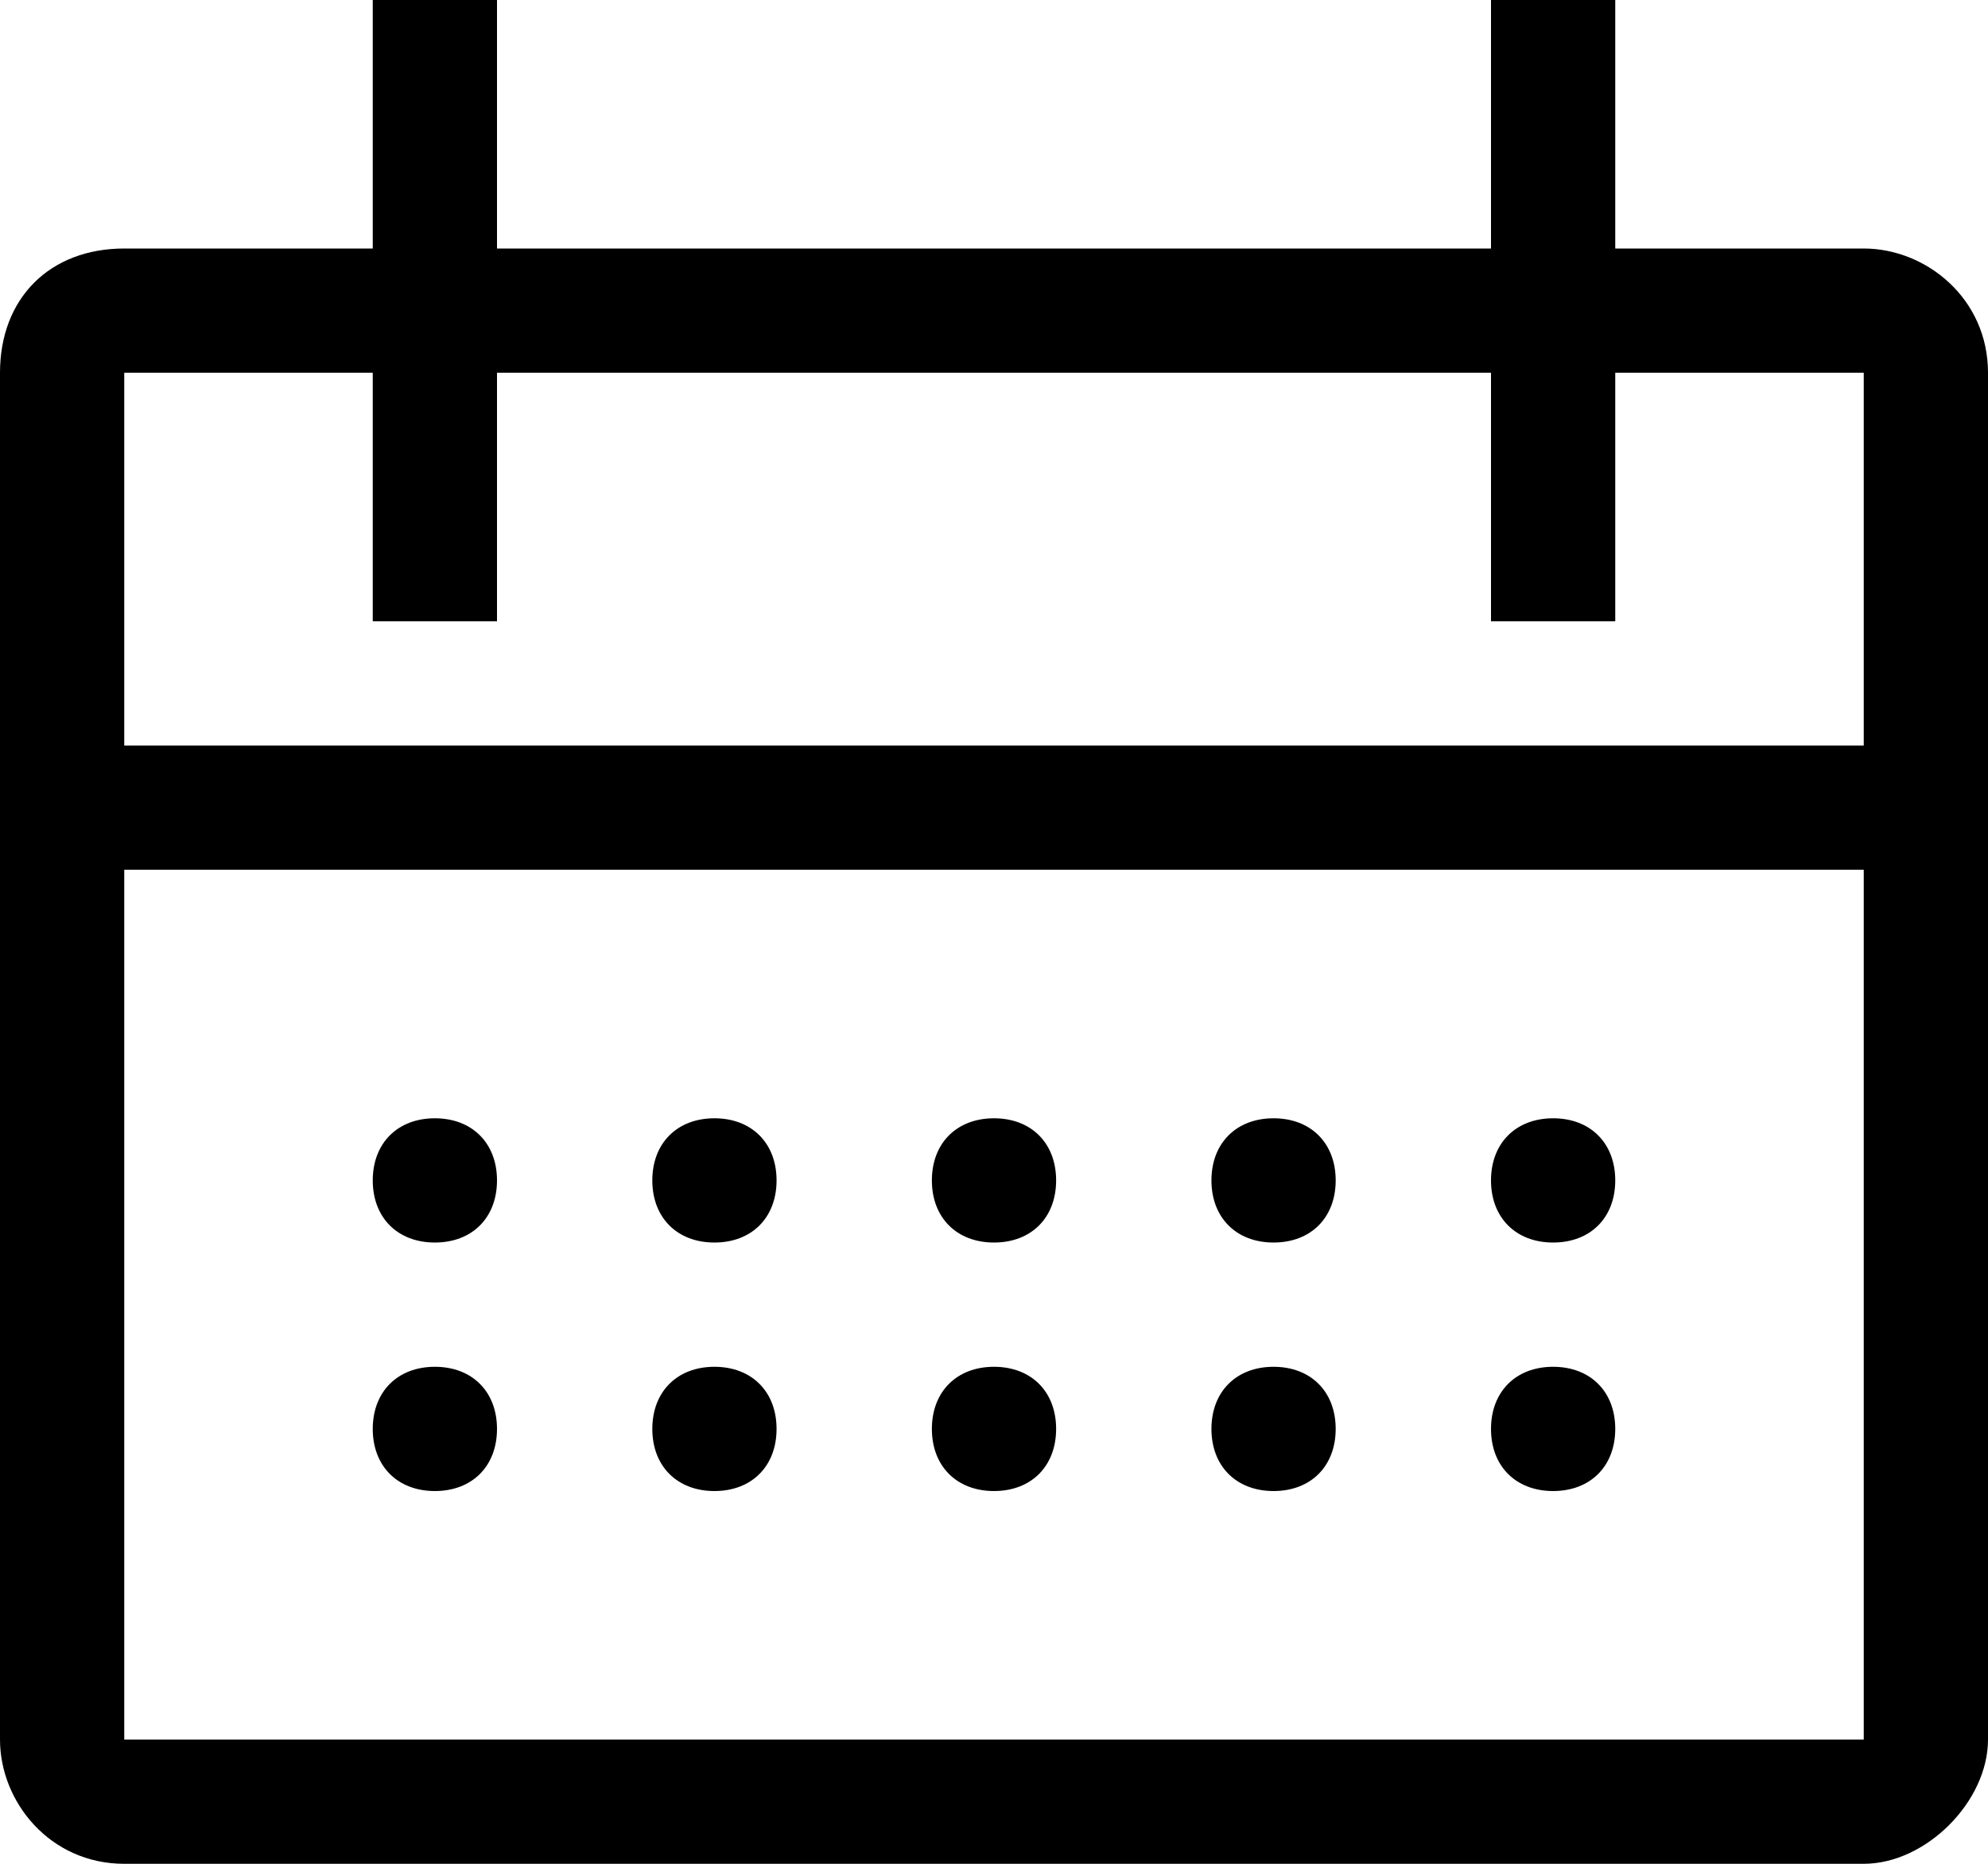
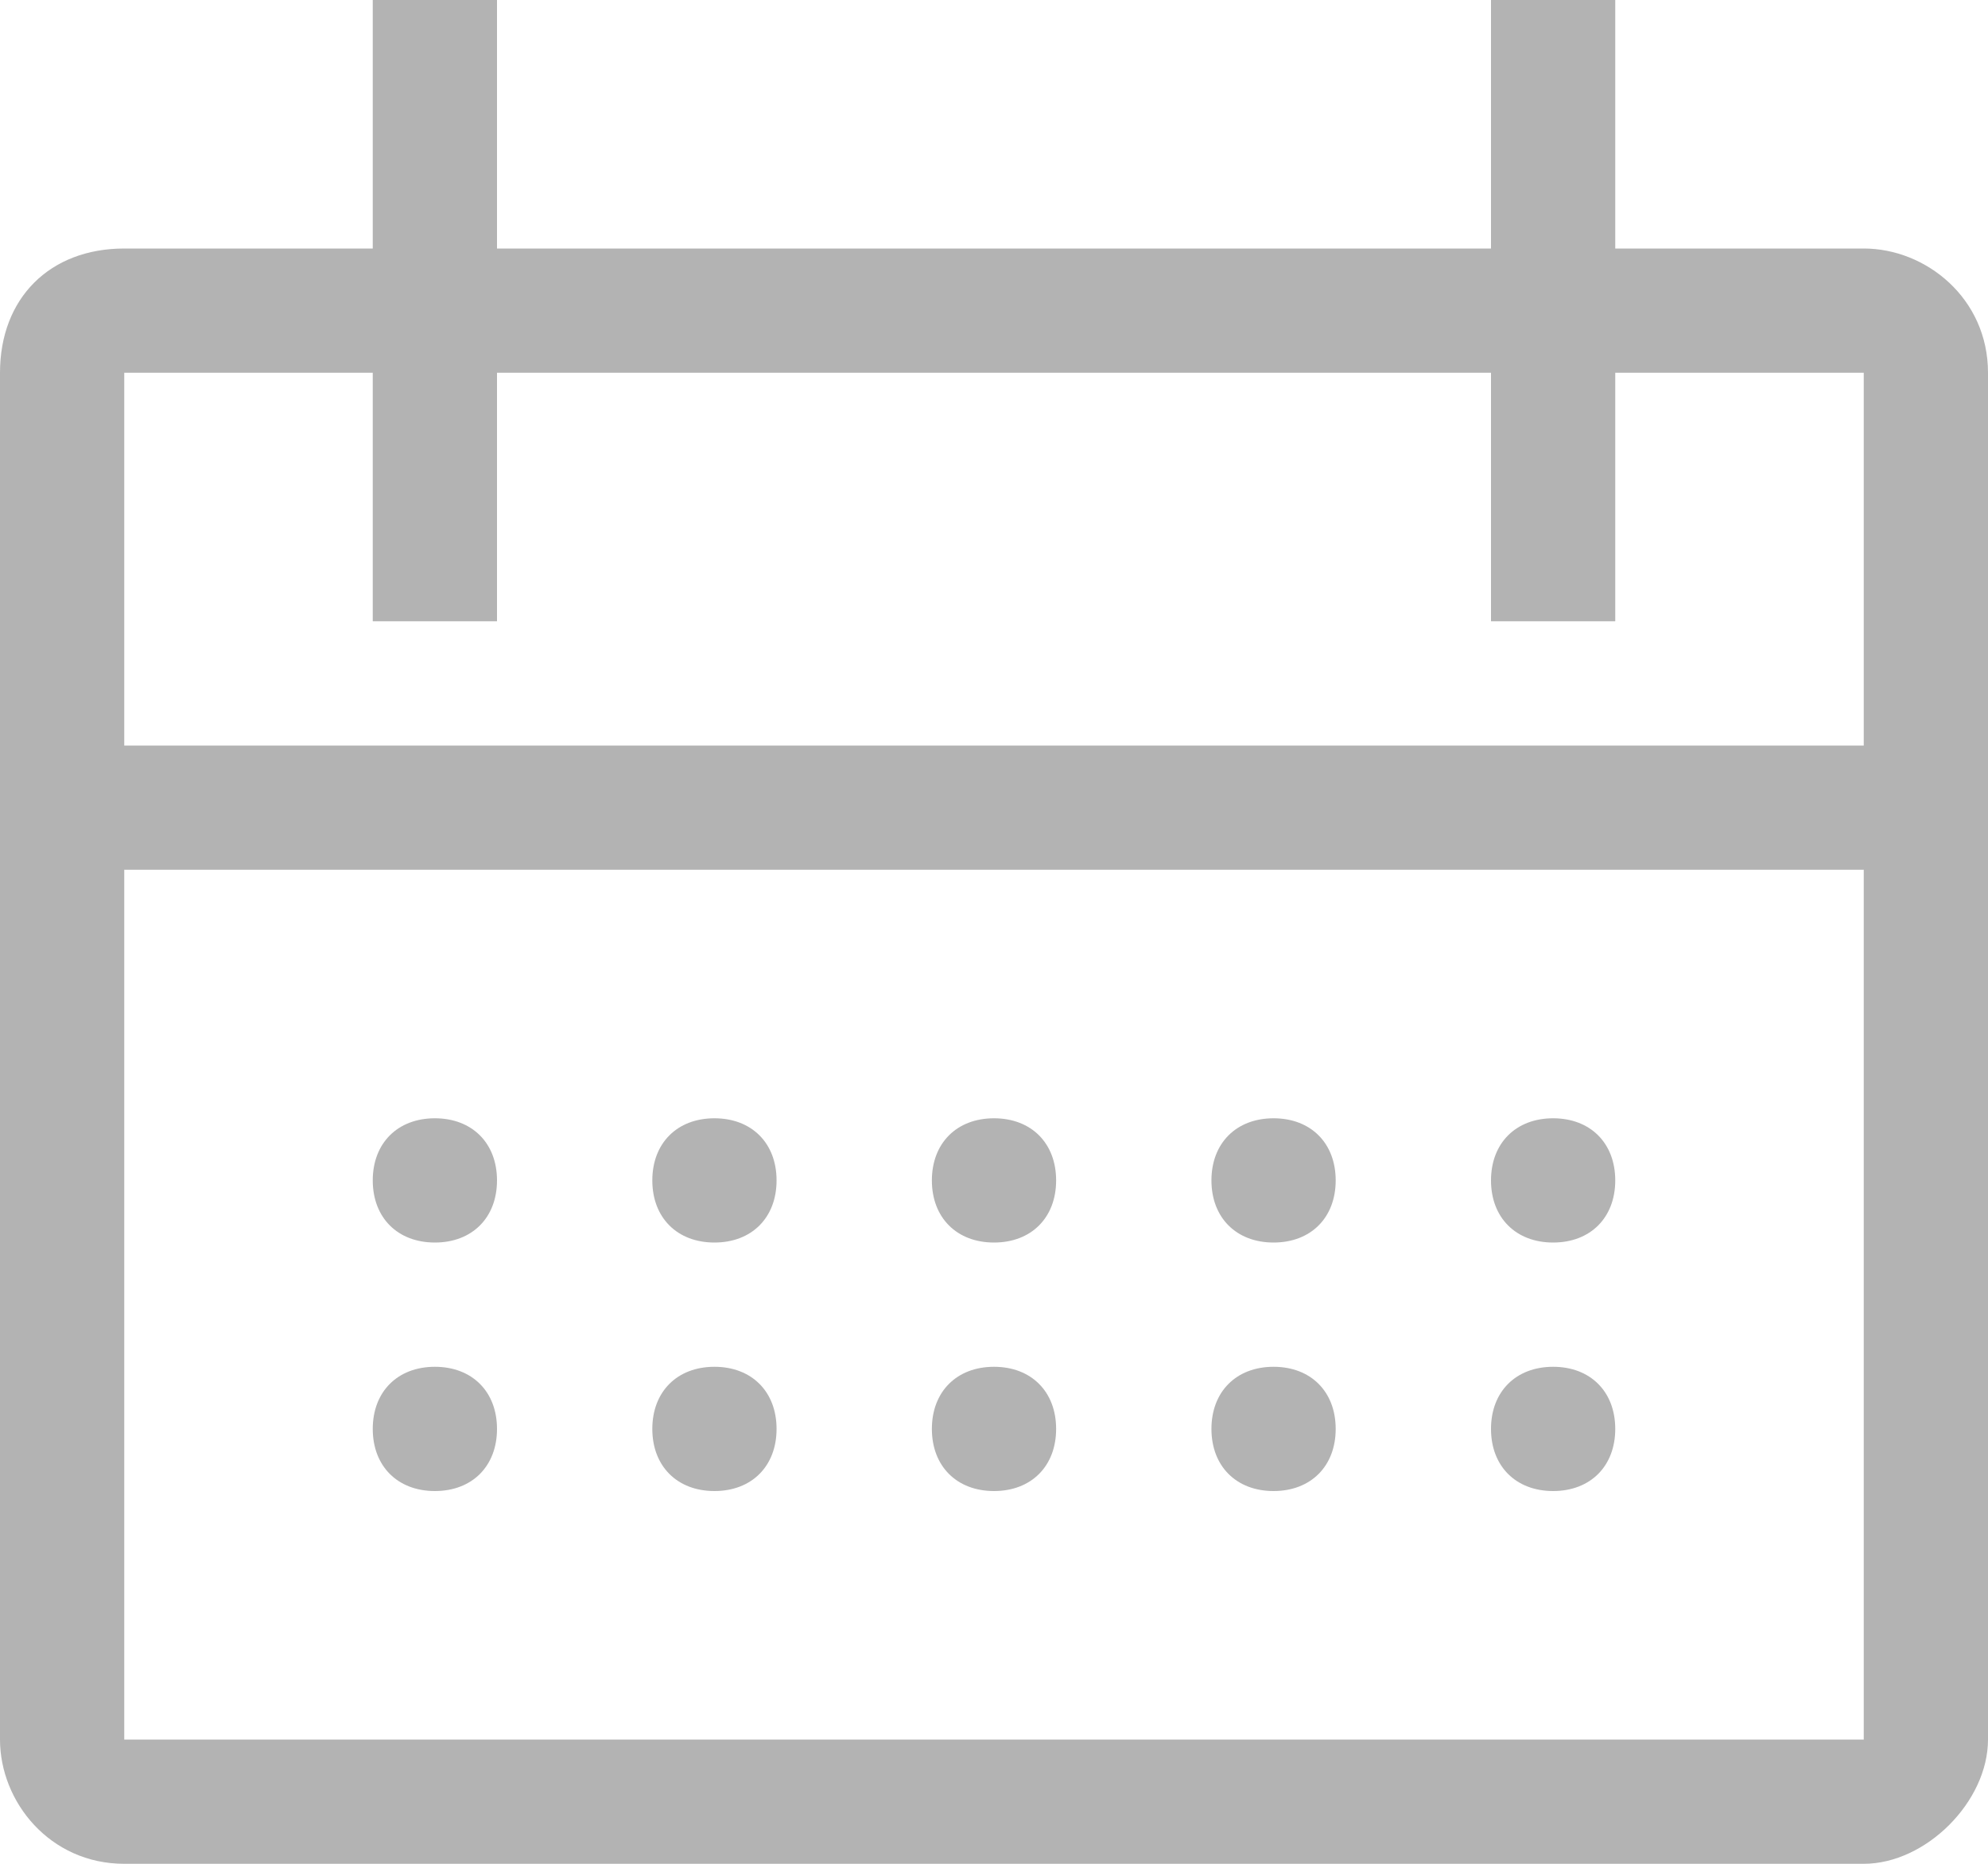
<svg xmlns="http://www.w3.org/2000/svg" width="16" height="15" fill="none">
-   <path d="M5.75 10c.3 0 .5-.2.5-.5s-.2-.5-.5-.5-.5.2-.5.5.2.5.5.5Z" fill="#000" />
-   <path d="M15 2h-2V0h-1v2H4V0H3v2H1c-.6 0-1 .4-1 1v11c0 .5.4 1 1 1h14c.5 0 1-.5 1-1V3c0-.6-.5-1-1-1Zm0 12H1V7h14v7ZM1 6V3h2v2h1V3h8v2h1V3h2v3H1Z" fill="#000" />
-   <path d="M8 10c.3 0 .5-.2.5-.5S8.3 9 8 9s-.5.2-.5.5.2.5.5.5ZM10.25 10c.3 0 .5-.2.5-.5s-.2-.5-.5-.5-.5.2-.5.5.2.5.5.5ZM5.75 11c-.3 0-.5.2-.5.5s.2.5.5.5.5-.2.5-.5-.2-.5-.5-.5ZM3.5 10c.3 0 .5-.2.5-.5S3.8 9 3.5 9s-.5.2-.5.5.2.5.5.5ZM3.5 11c-.3 0-.5.2-.5.5s.2.5.5.5.5-.2.5-.5-.2-.5-.5-.5ZM8 11c-.3 0-.5.2-.5.5s.2.5.5.5.5-.2.5-.5-.2-.5-.5-.5ZM10.25 11c-.3 0-.5.2-.5.5s.2.5.5.5.5-.2.5-.5-.2-.5-.5-.5ZM12.5 10c.3 0 .5-.2.5-.5s-.2-.5-.5-.5-.5.2-.5.5.2.5.5.5ZM12.5 11c-.3 0-.5.2-.5.5s.2.5.5.5.5-.2.5-.5-.2-.5-.5-.5Z" fill="#000" />
+   <path d="M5.75 10c.3 0 .5-.2.5-.5s-.2-.5-.5-.5-.5.2-.5.5.2.5.5.5Z" fill="#b3b3b3" />
+   <path d="M15 2h-2V0h-1v2H4V0H3v2H1c-.6 0-1 .4-1 1v11c0 .5.4 1 1 1h14c.5 0 1-.5 1-1V3c0-.6-.5-1-1-1Zm0 12H1V7h14v7ZM1 6V3h2v2h1V3h8v2h1V3h2v3H1Z" fill="#b3b3b3" />
+   <path d="M8 10c.3 0 .5-.2.5-.5S8.3 9 8 9s-.5.2-.5.5.2.5.5.5ZM10.25 10c.3 0 .5-.2.5-.5s-.2-.5-.5-.5-.5.2-.5.5.2.5.5.5ZM5.75 11c-.3 0-.5.2-.5.5s.2.5.5.5.5-.2.5-.5-.2-.5-.5-.5ZM3.5 10c.3 0 .5-.2.5-.5S3.8 9 3.5 9s-.5.2-.5.5.2.5.5.5ZM3.5 11c-.3 0-.5.2-.5.5s.2.5.5.5.5-.2.5-.5-.2-.5-.5-.5ZM8 11c-.3 0-.5.2-.5.5s.2.5.5.5.5-.2.5-.5-.2-.5-.5-.5ZM10.25 11c-.3 0-.5.2-.5.5s.2.5.5.5.5-.2.5-.5-.2-.5-.5-.5ZM12.5 10c.3 0 .5-.2.5-.5s-.2-.5-.5-.5-.5.2-.5.5.2.5.5.5ZM12.5 11c-.3 0-.5.2-.5.5s.2.5.5.5.5-.2.5-.5-.2-.5-.5-.5Z" fill="#b3b3b3" />
</svg>
